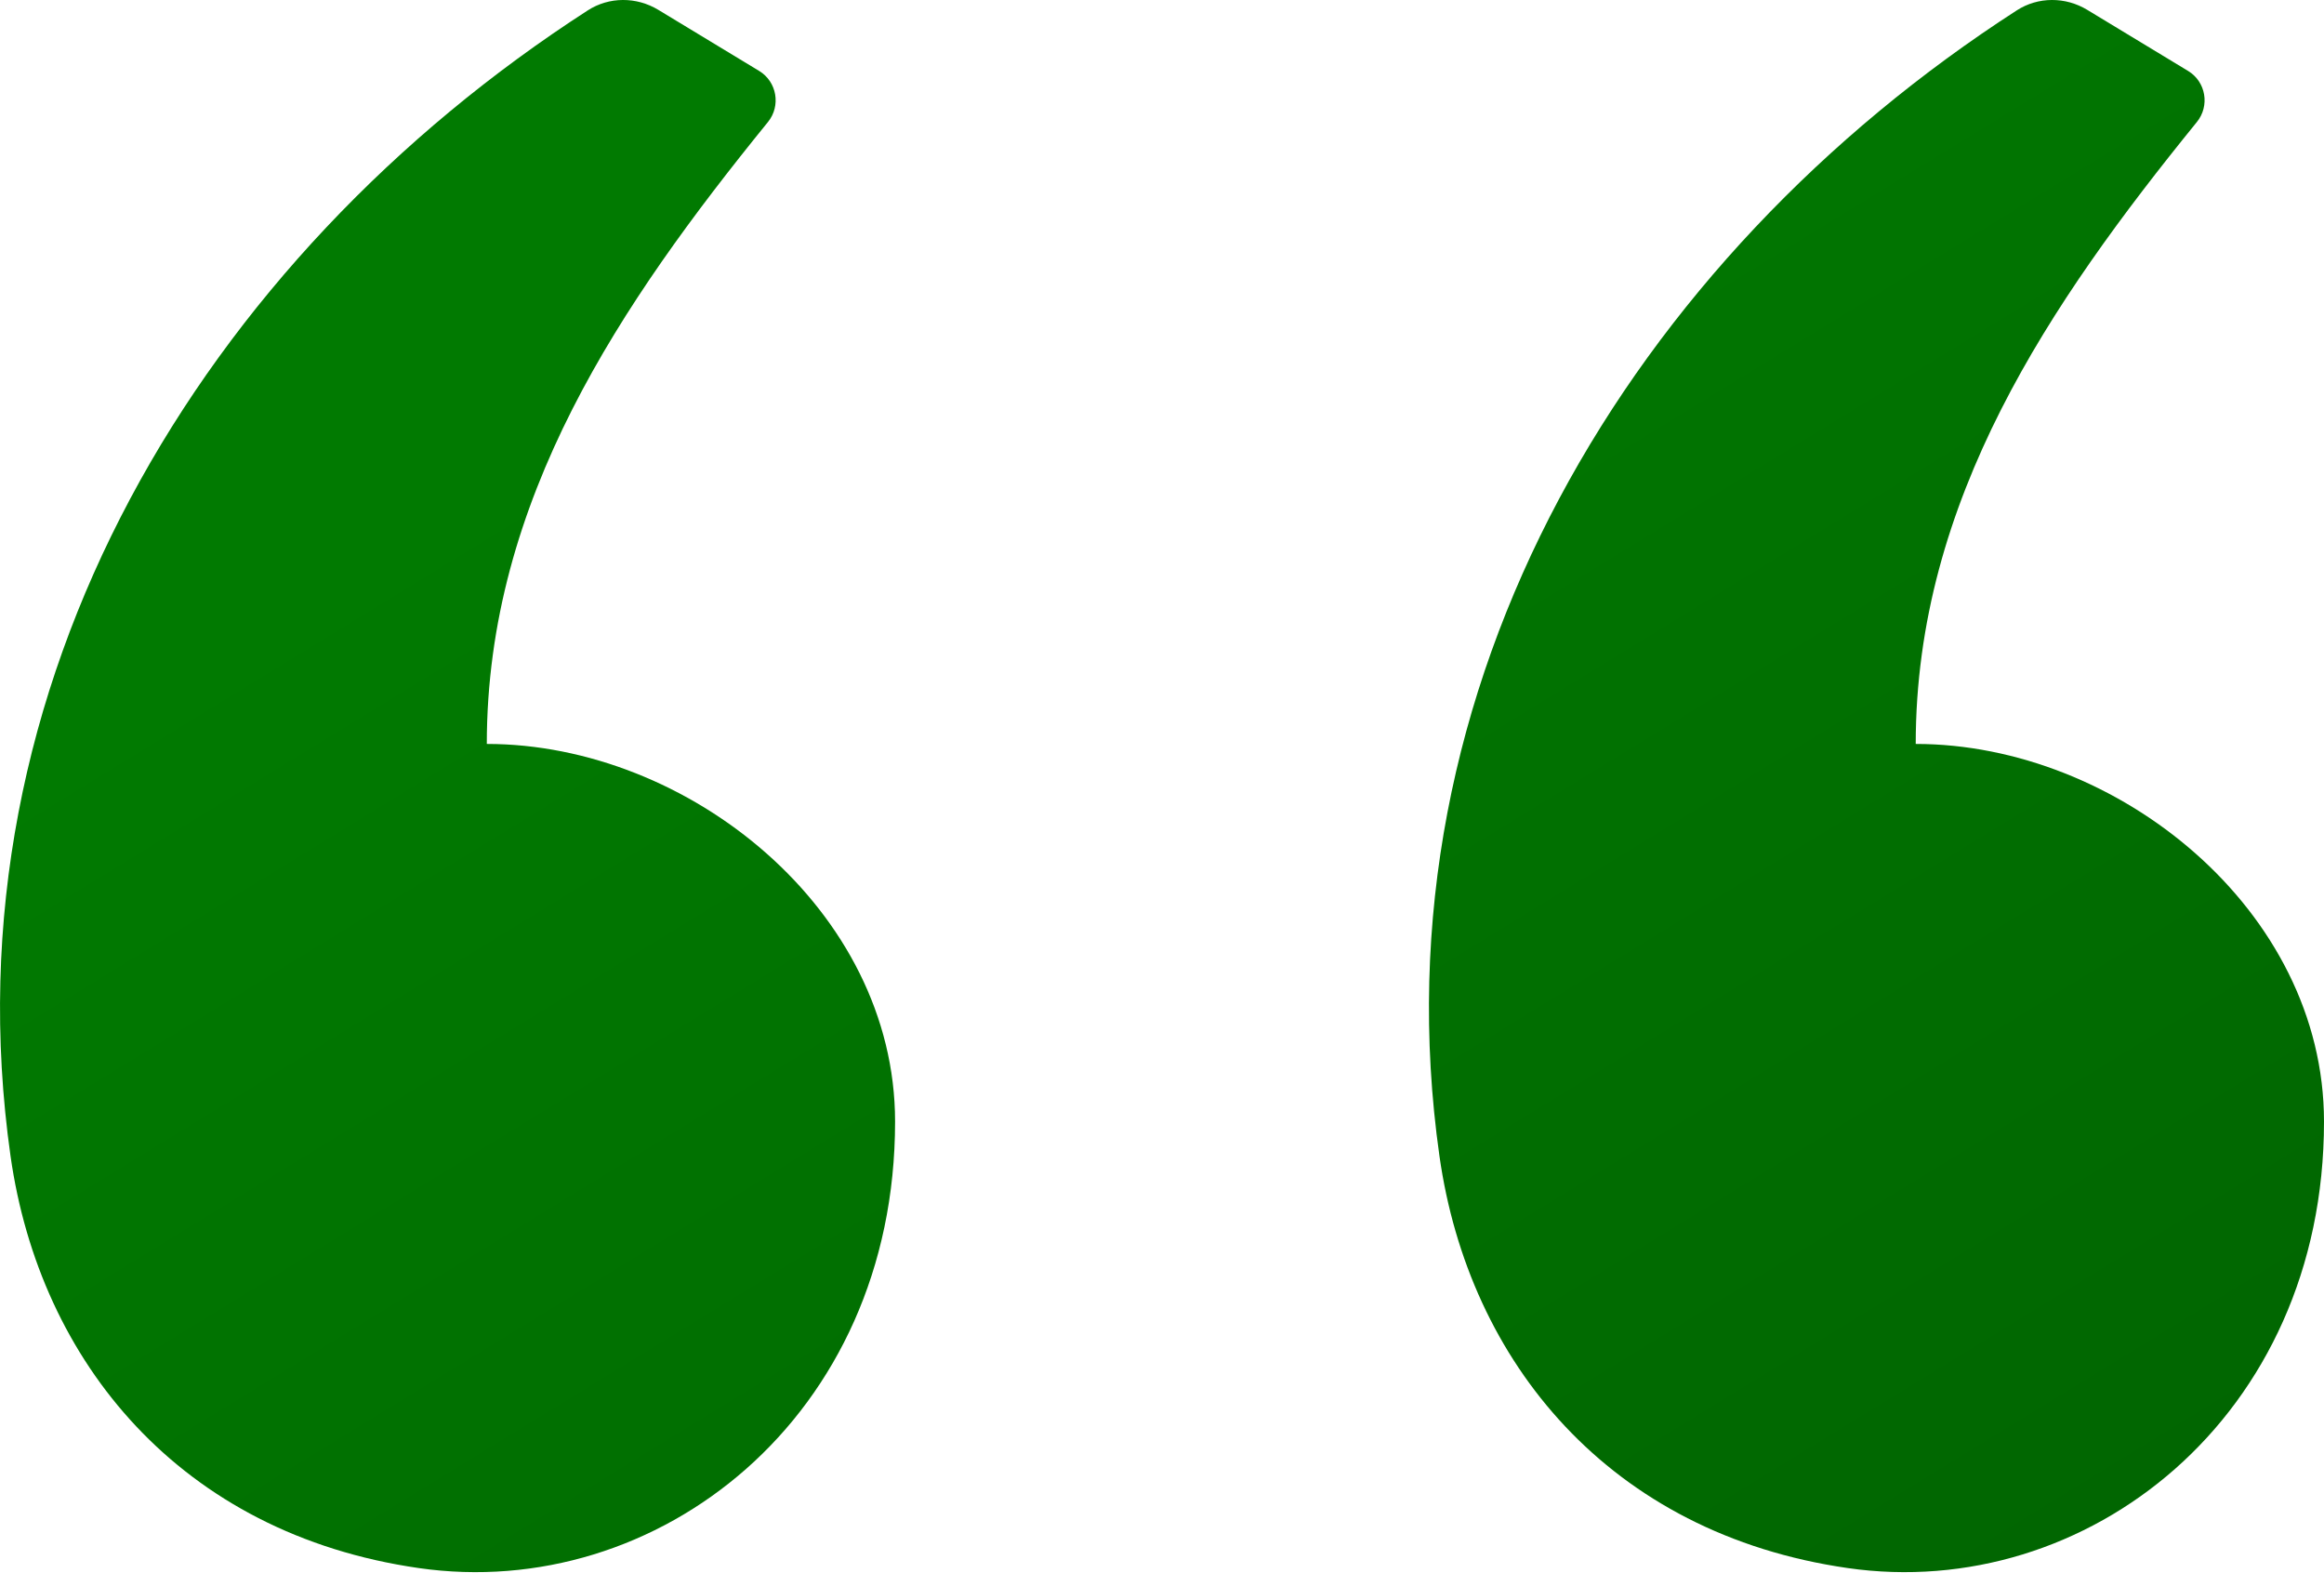
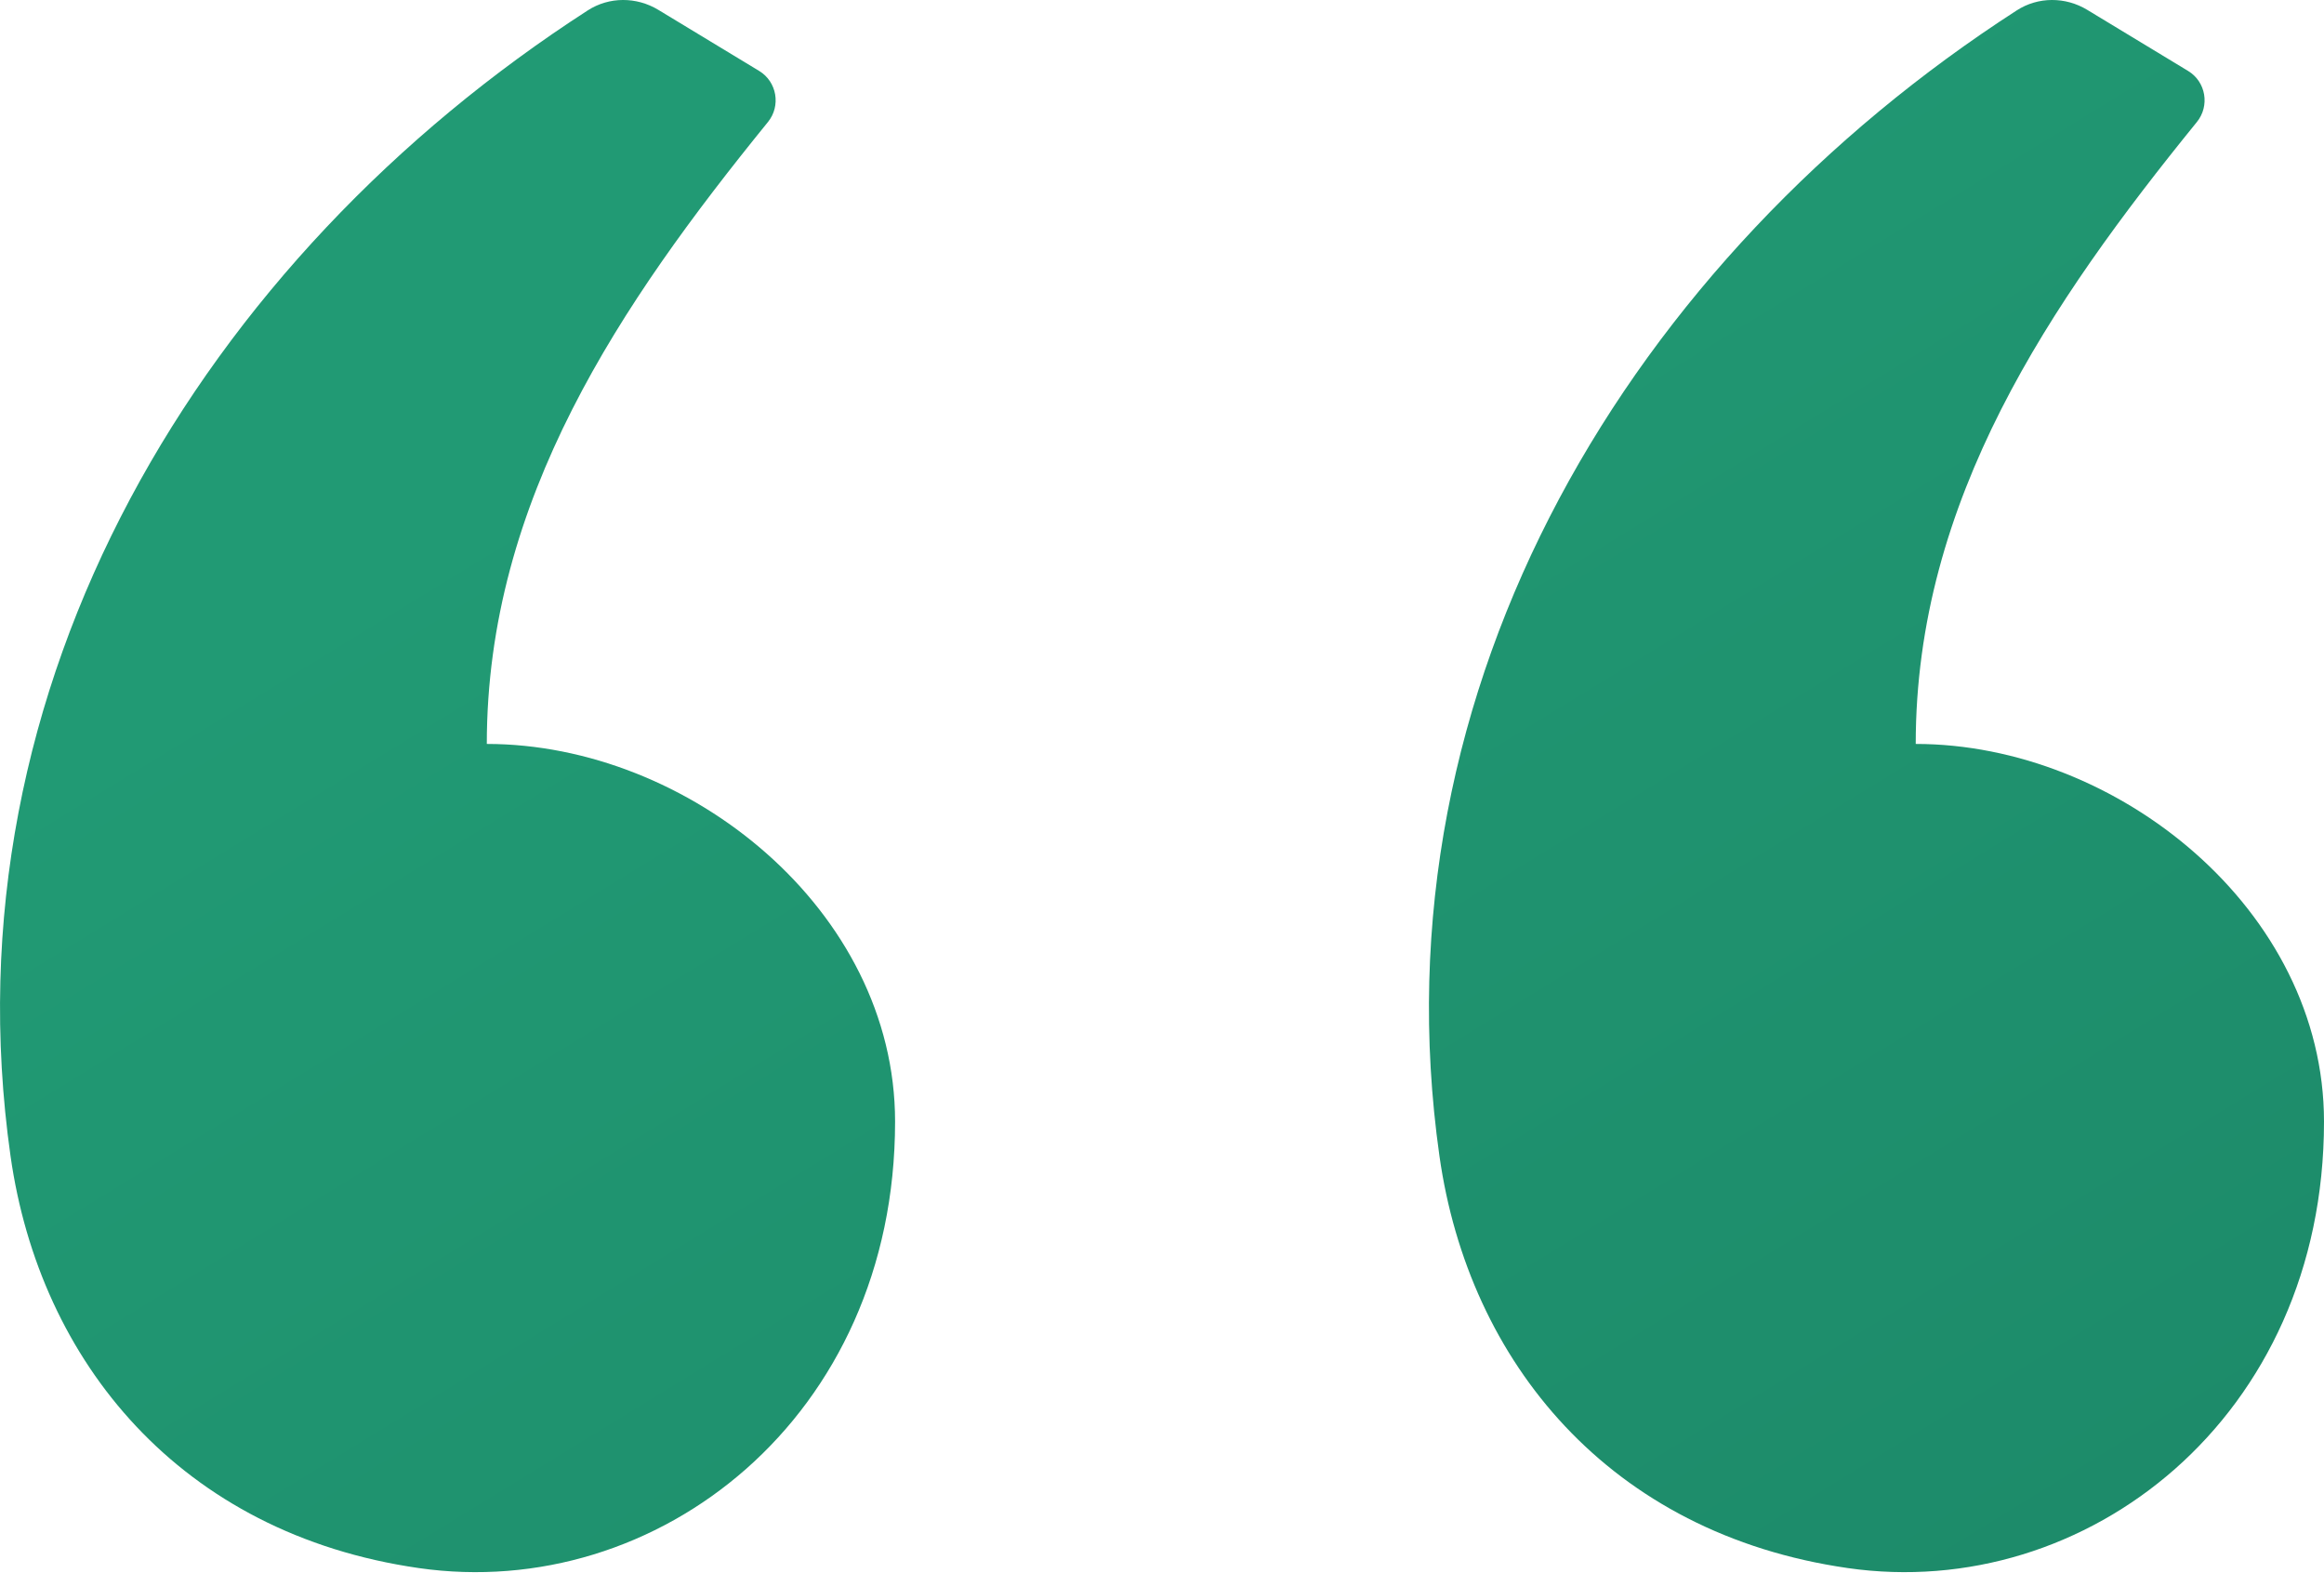
<svg xmlns="http://www.w3.org/2000/svg" width="34" height="23" viewBox="0 0 34 23" fill="none">
  <path fill-rule="evenodd" clip-rule="evenodd" d="M9.631 0.144L11.107 1.038C11.367 1.196 11.427 1.549 11.235 1.785C9.08 4.439 7.122 7.316 7.122 10.883C10.063 10.883 13.095 13.306 13.095 16.408C13.095 20.742 9.611 23.441 6.126 22.939C2.642 22.437 0.581 19.925 0.154 16.911C-0.826 9.999 2.986 3.774 8.599 0.152C8.912 -0.05 9.312 -0.049 9.631 0.144ZM30.536 0.144L32.012 1.038C32.273 1.196 32.332 1.549 32.14 1.785C29.985 4.439 28.027 7.316 28.027 10.883C30.969 10.883 34 13.306 34 16.408C34 20.742 30.516 23.441 27.032 22.939C23.547 22.437 21.486 19.925 21.059 16.911C20.079 9.999 23.892 3.774 29.505 0.152C29.817 -0.05 30.218 -0.049 30.536 0.144Z" fill="url(#paint0_linear)" />
  <defs>
    <linearGradient id="paint0_linear" x1="1.927" y1="4.65138e-07" x2="19.702" y2="29.018" gradientUnits="userSpaceOnUse">
-       <stop offset="0.259" stop-color="#017A01" />
-       <stop offset="1" stop-color="#016601" />
+       <stop offset="0.259" stop-color="#219A74" />
+       <stop offset="1" stop-color="#1D8B6A" />
    </linearGradient>
  </defs>
</svg>
